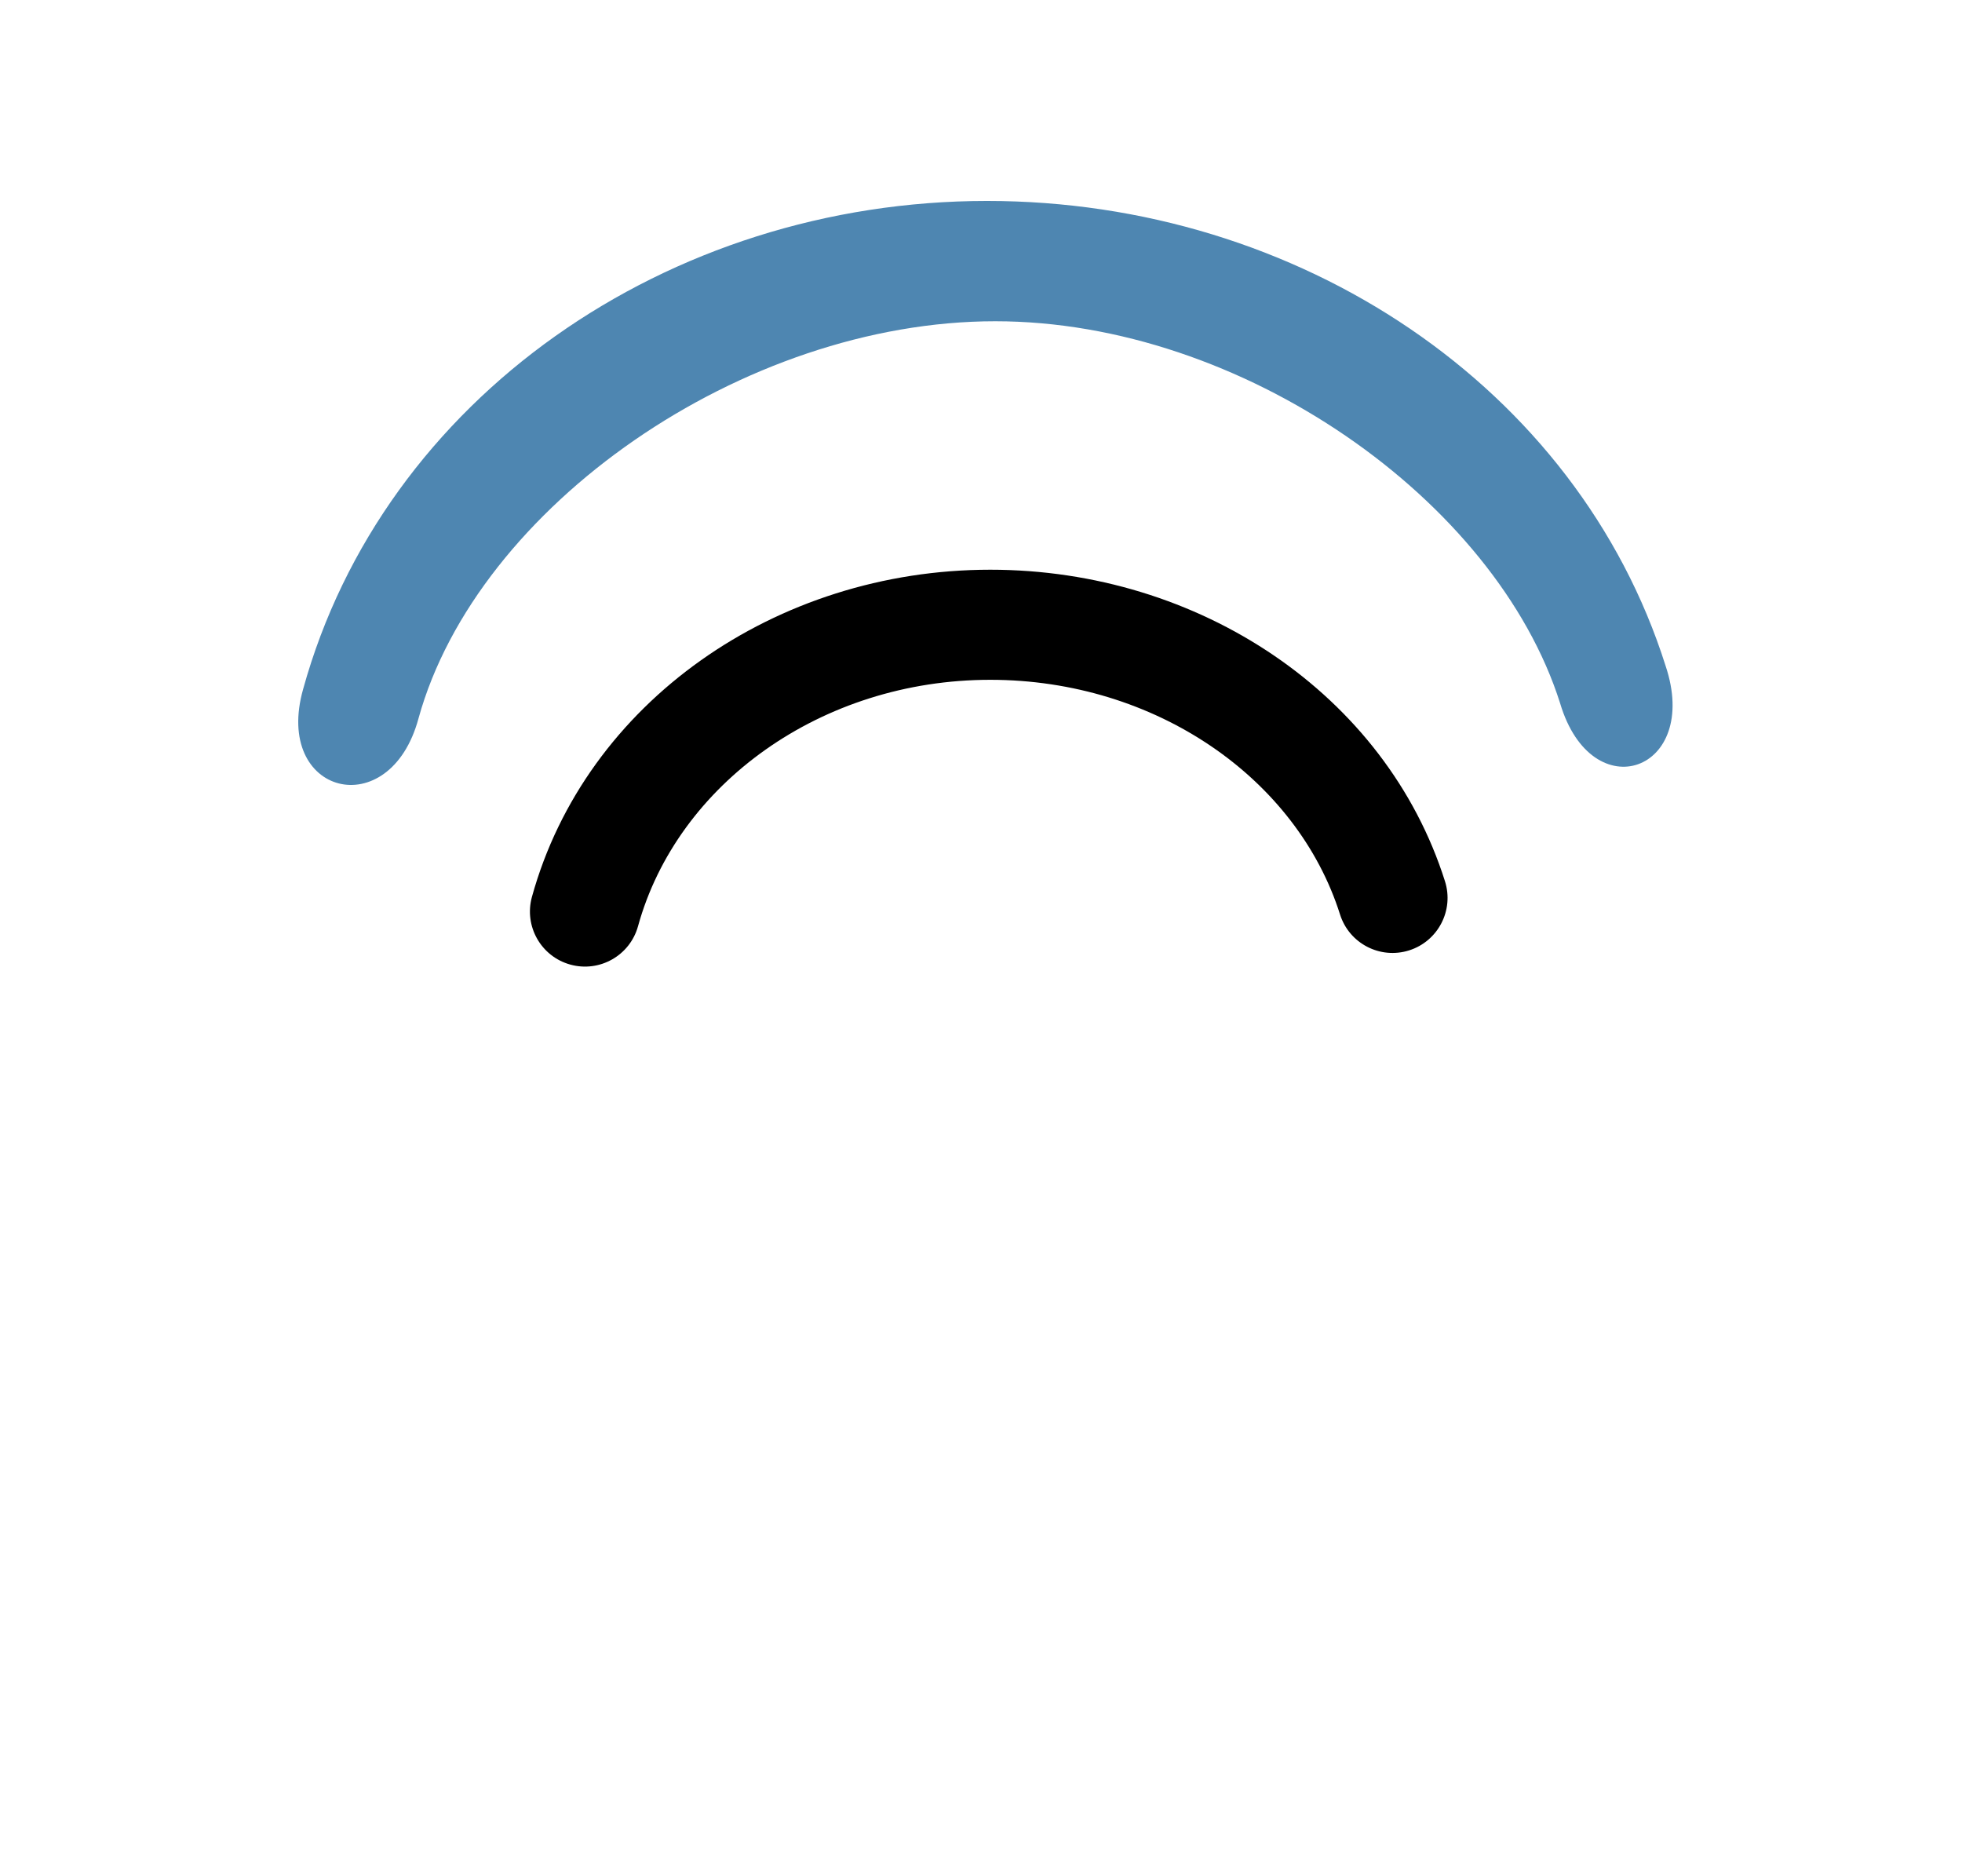
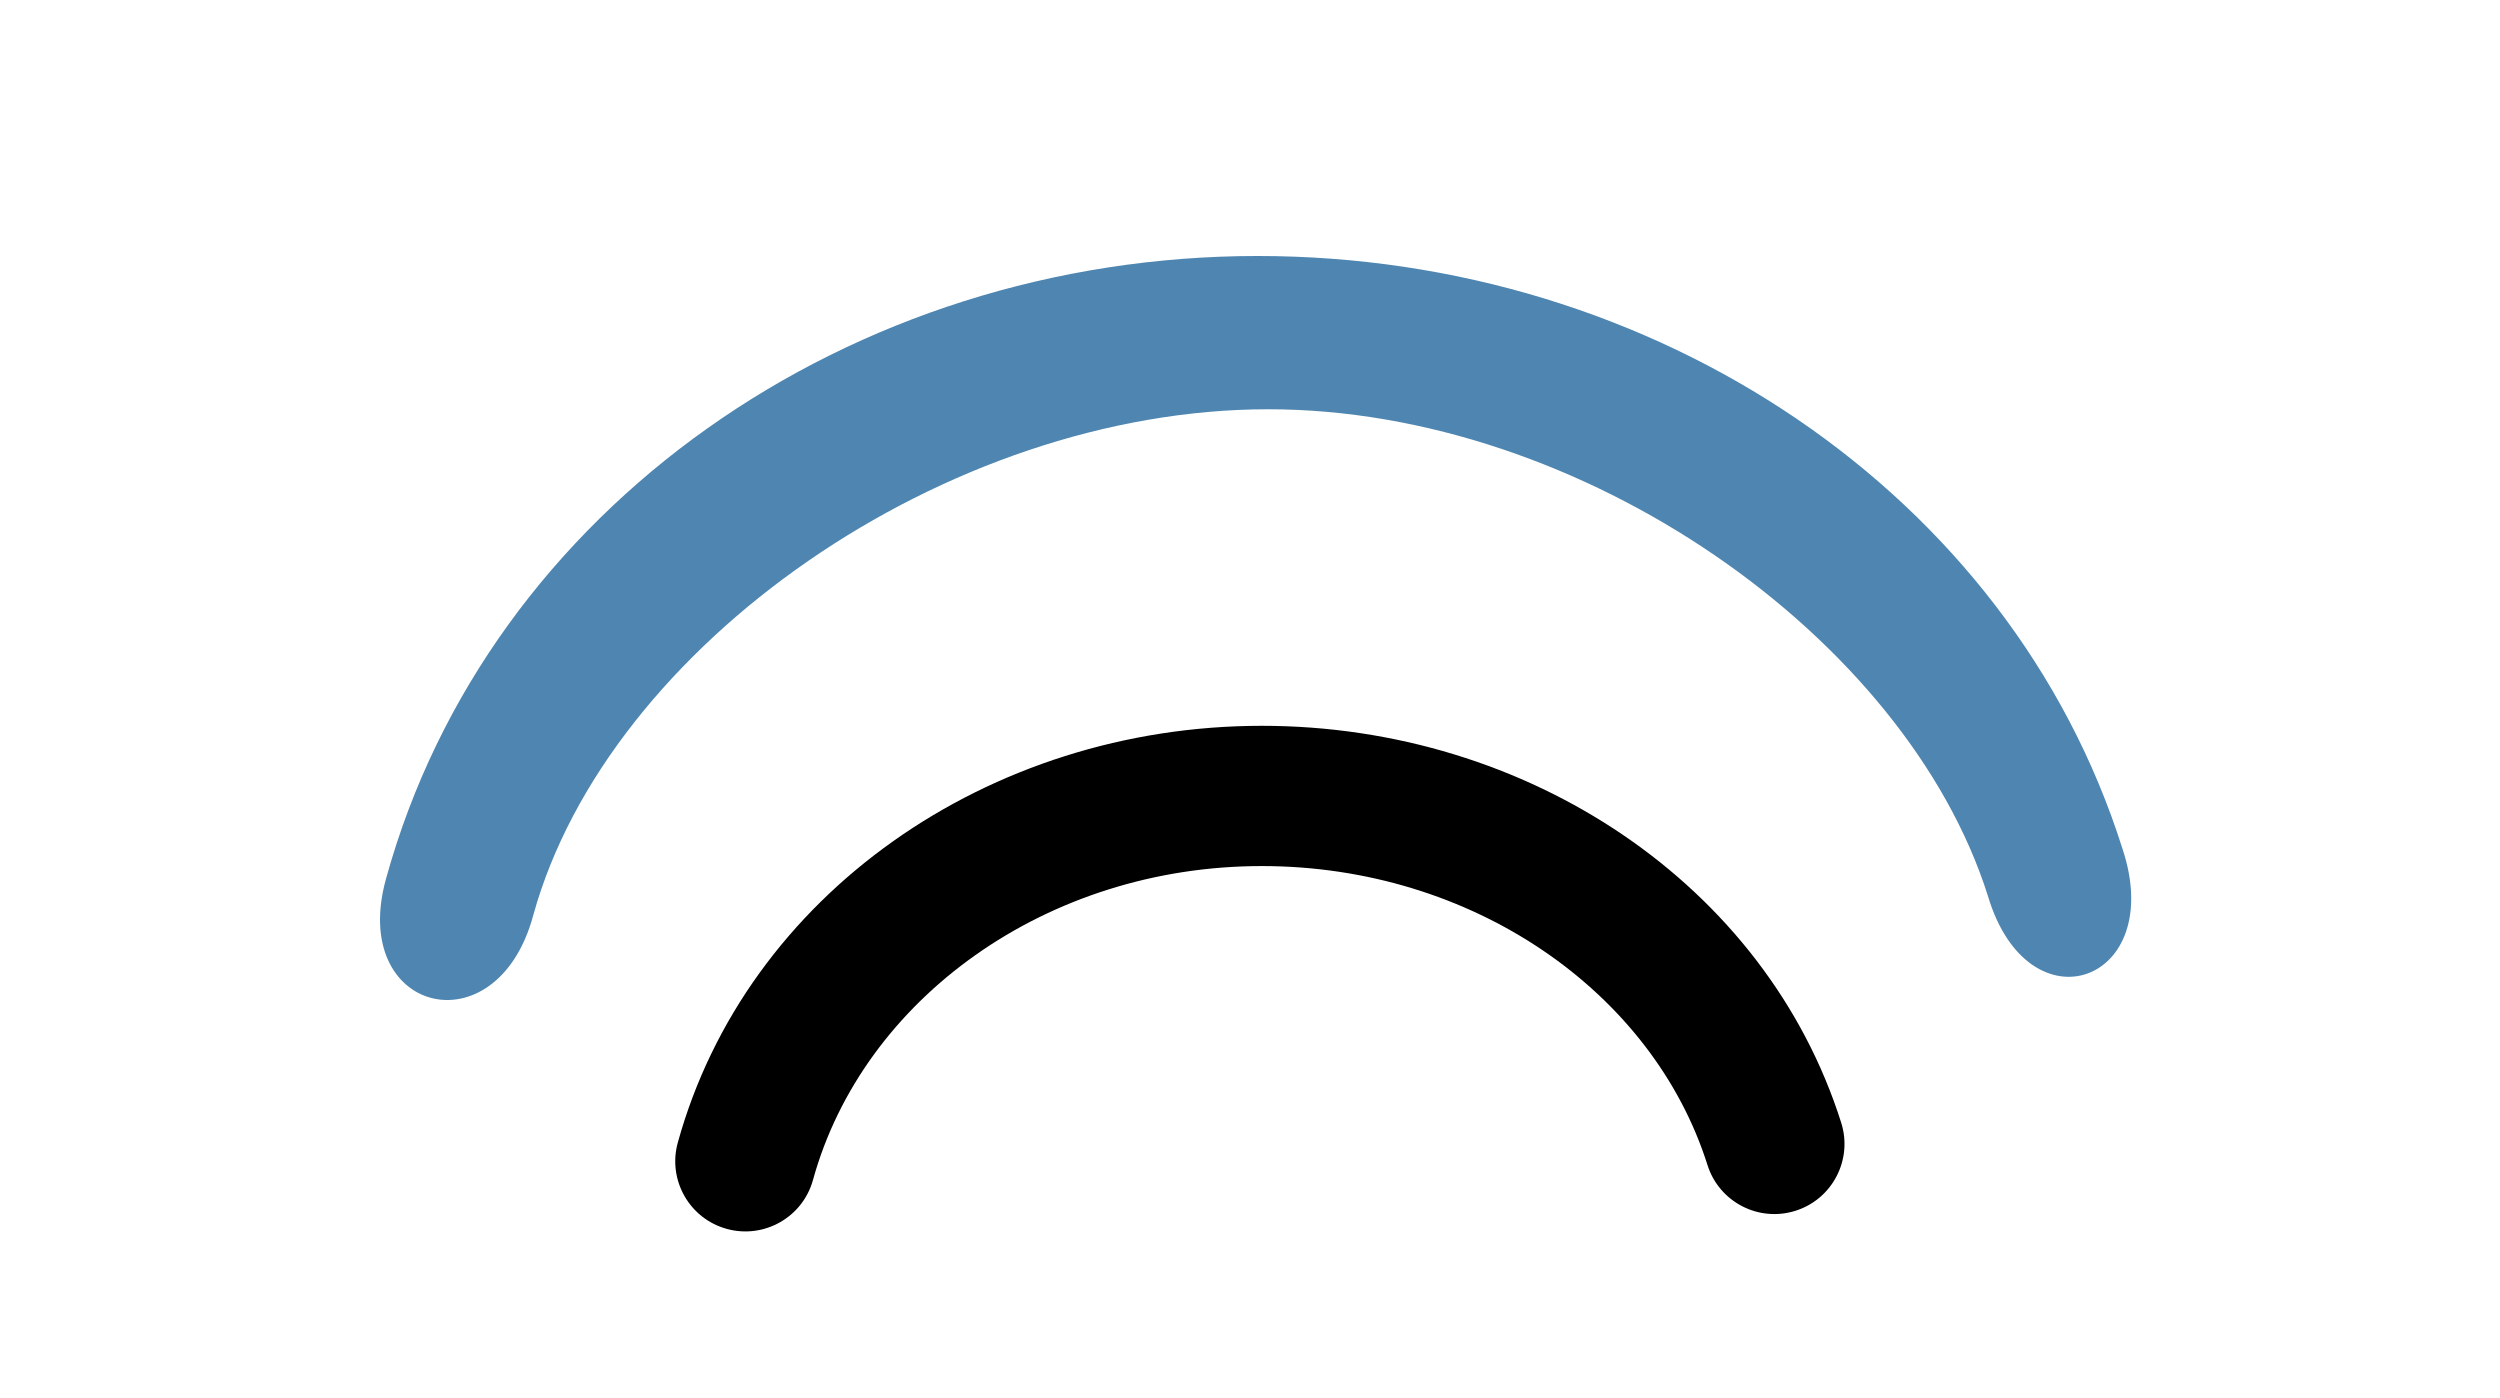
- <svg xmlns="http://www.w3.org/2000/svg" viewBox="0 0 68 65">
+ <svg xmlns="http://www.w3.org/2000/svg" viewBox="0 0 68 38">
  <path d="m 34.321,19.742 c -7.425,0 -14.02,4.592 -15.885,11.337 a 1.907,1.907 0 1 0 3.677,1.016 c 1.362,-4.928 6.353,-8.538 12.208,-8.538 5.723,0 10.629,3.411 12.123,8.133 a 1.907,1.907 0 1 0 3.637,-1.151 C 48.031,24.06 41.561,19.742 34.321,19.742 Z">
    <animate dur="2s" values="#4e86b1; #000000; #4e86b1" keyTimes="0; 0.5; 1" attributeName="fill" repeatCount="indefinite" />
  </path>
  <path fill="#4e86b1" d="m 34.21,6.963 c -11.08,0 -20.921,6.852 -23.704,16.917 -1.04,3.675 3.006,4.702 3.999,1.014 2.033,-7.353 11.253,-13.762 19.989,-13.762 8.54,0 17.349,6.194 19.578,13.24 1.102,3.7 4.882,2.361 3.655,-1.299 C 54.667,13.406 45.012,6.963 34.21,6.963 Z">
    <animate dur="2s" values="#000000; #4e86b1; #000000" keyTimes="0; 0.5; 1" attributeName="fill" repeatCount="indefinite" />
  </path>
</svg>
